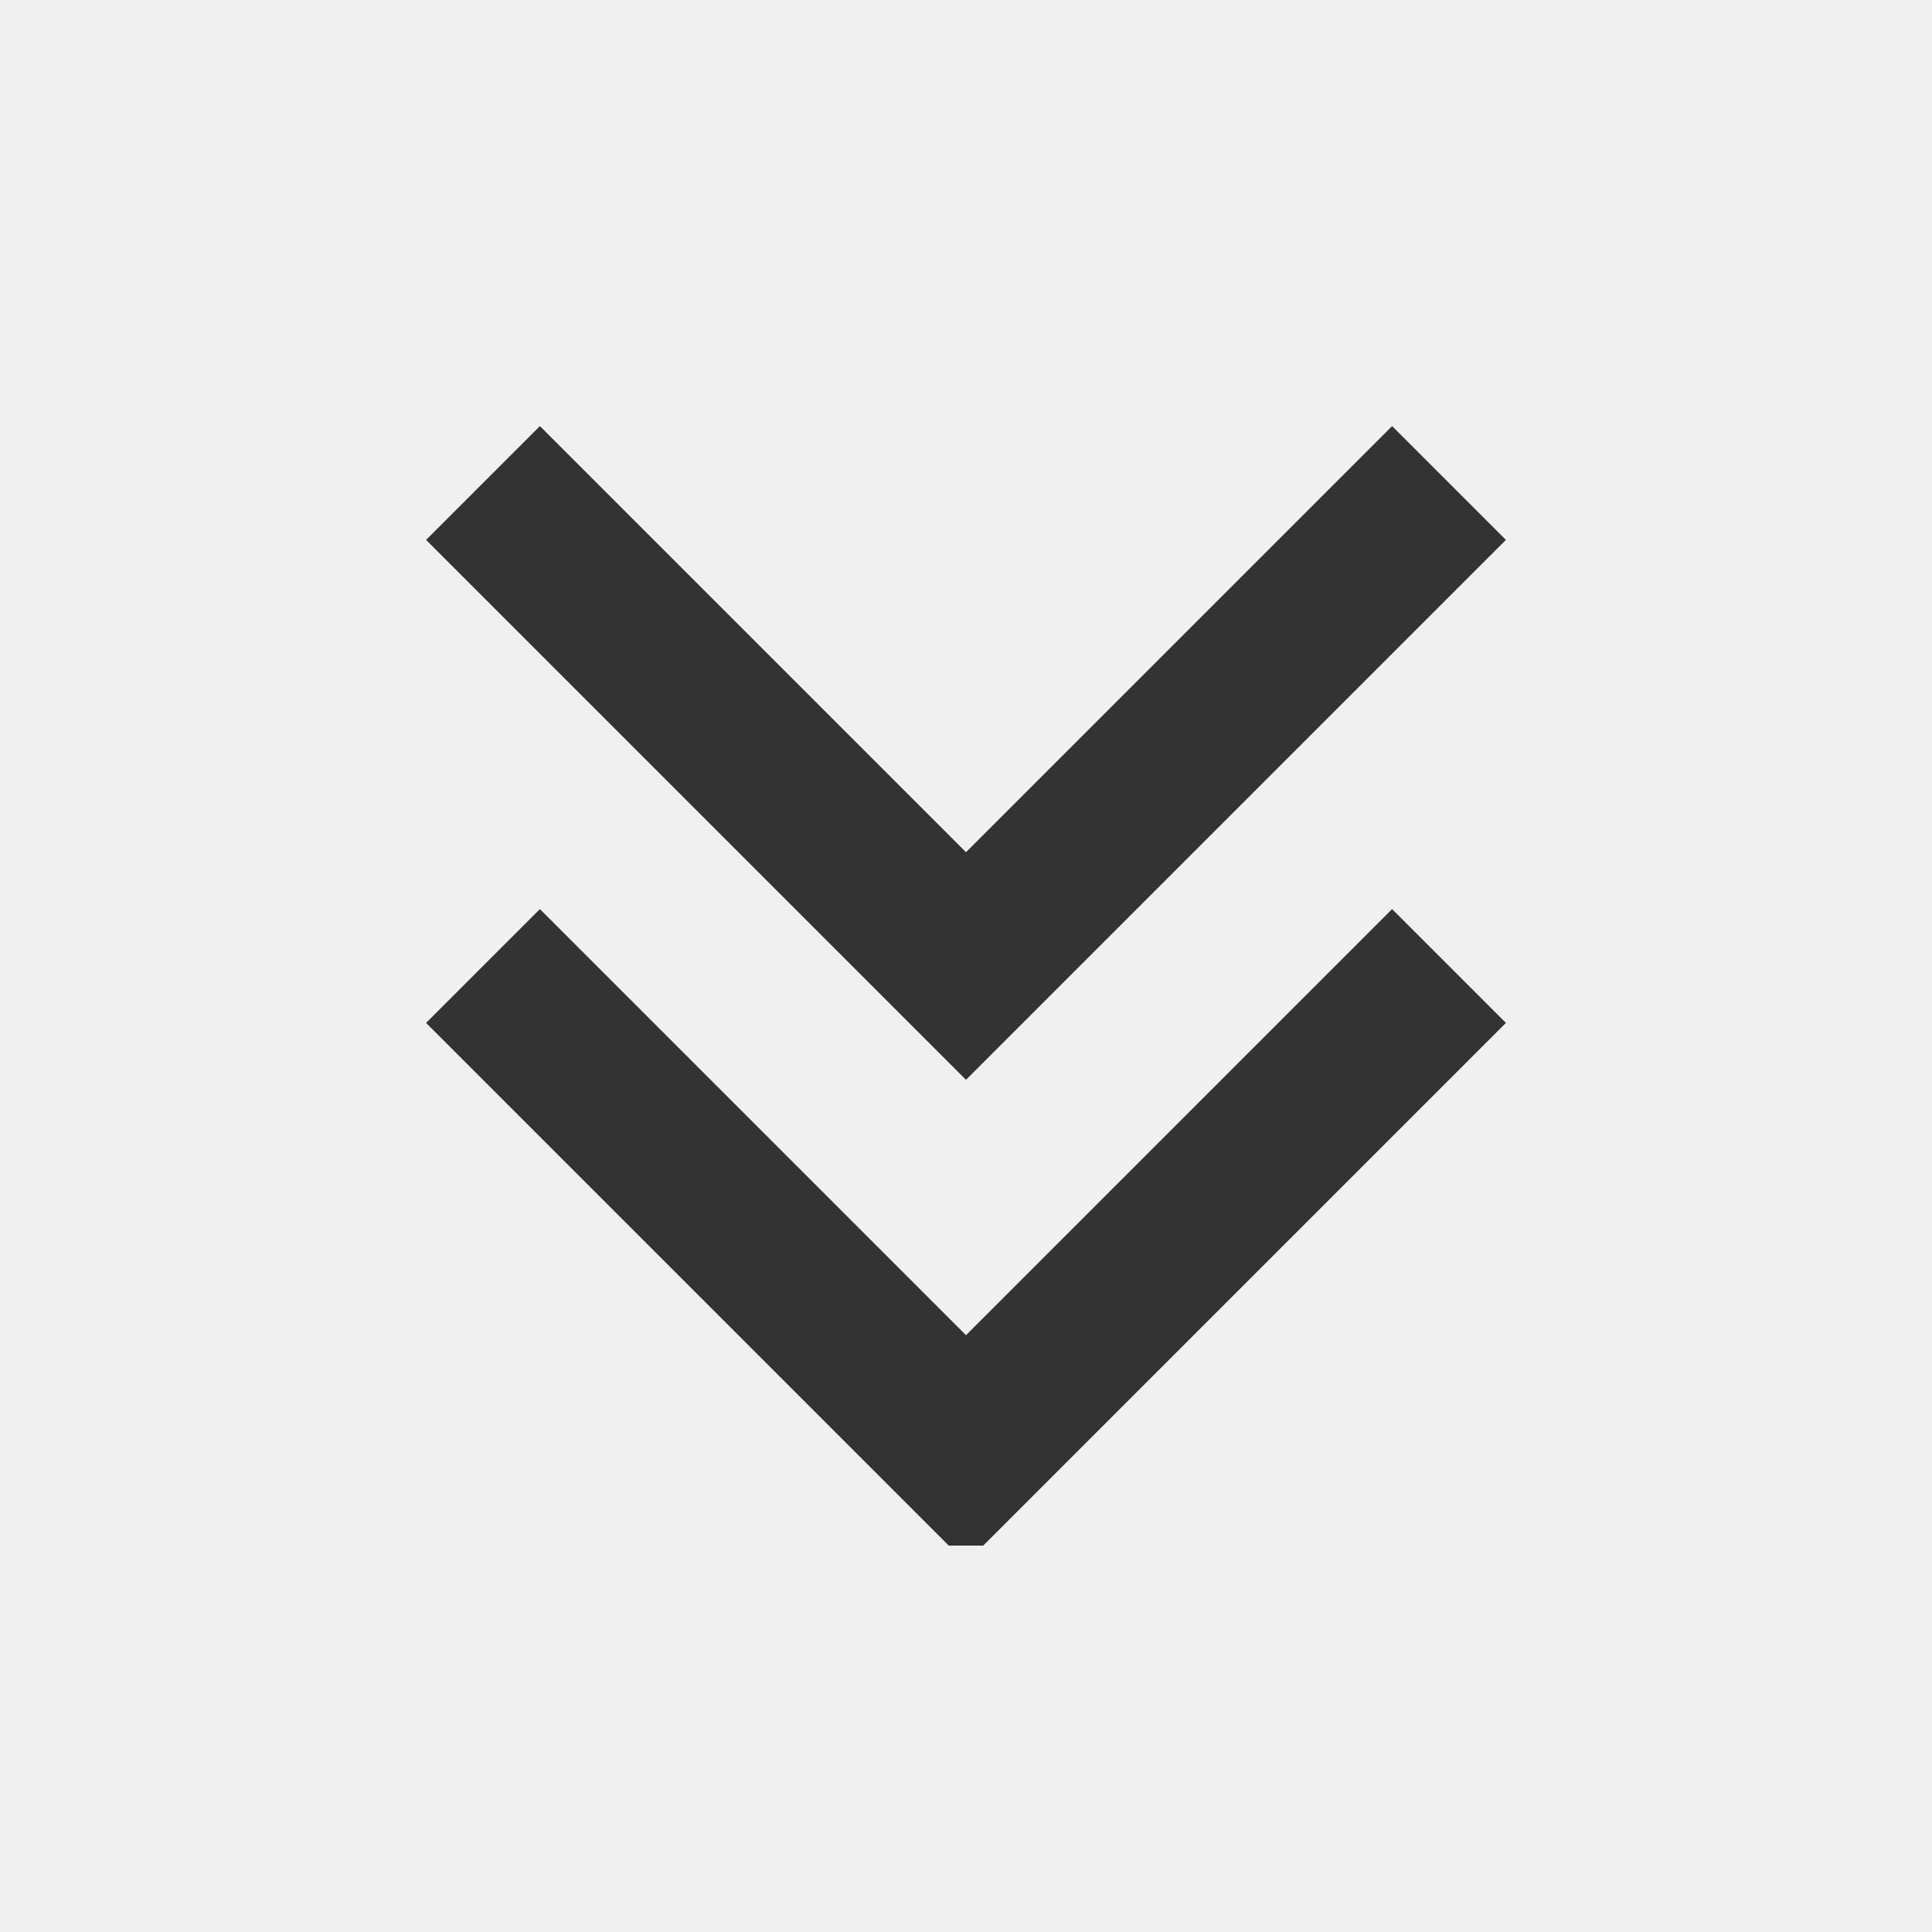
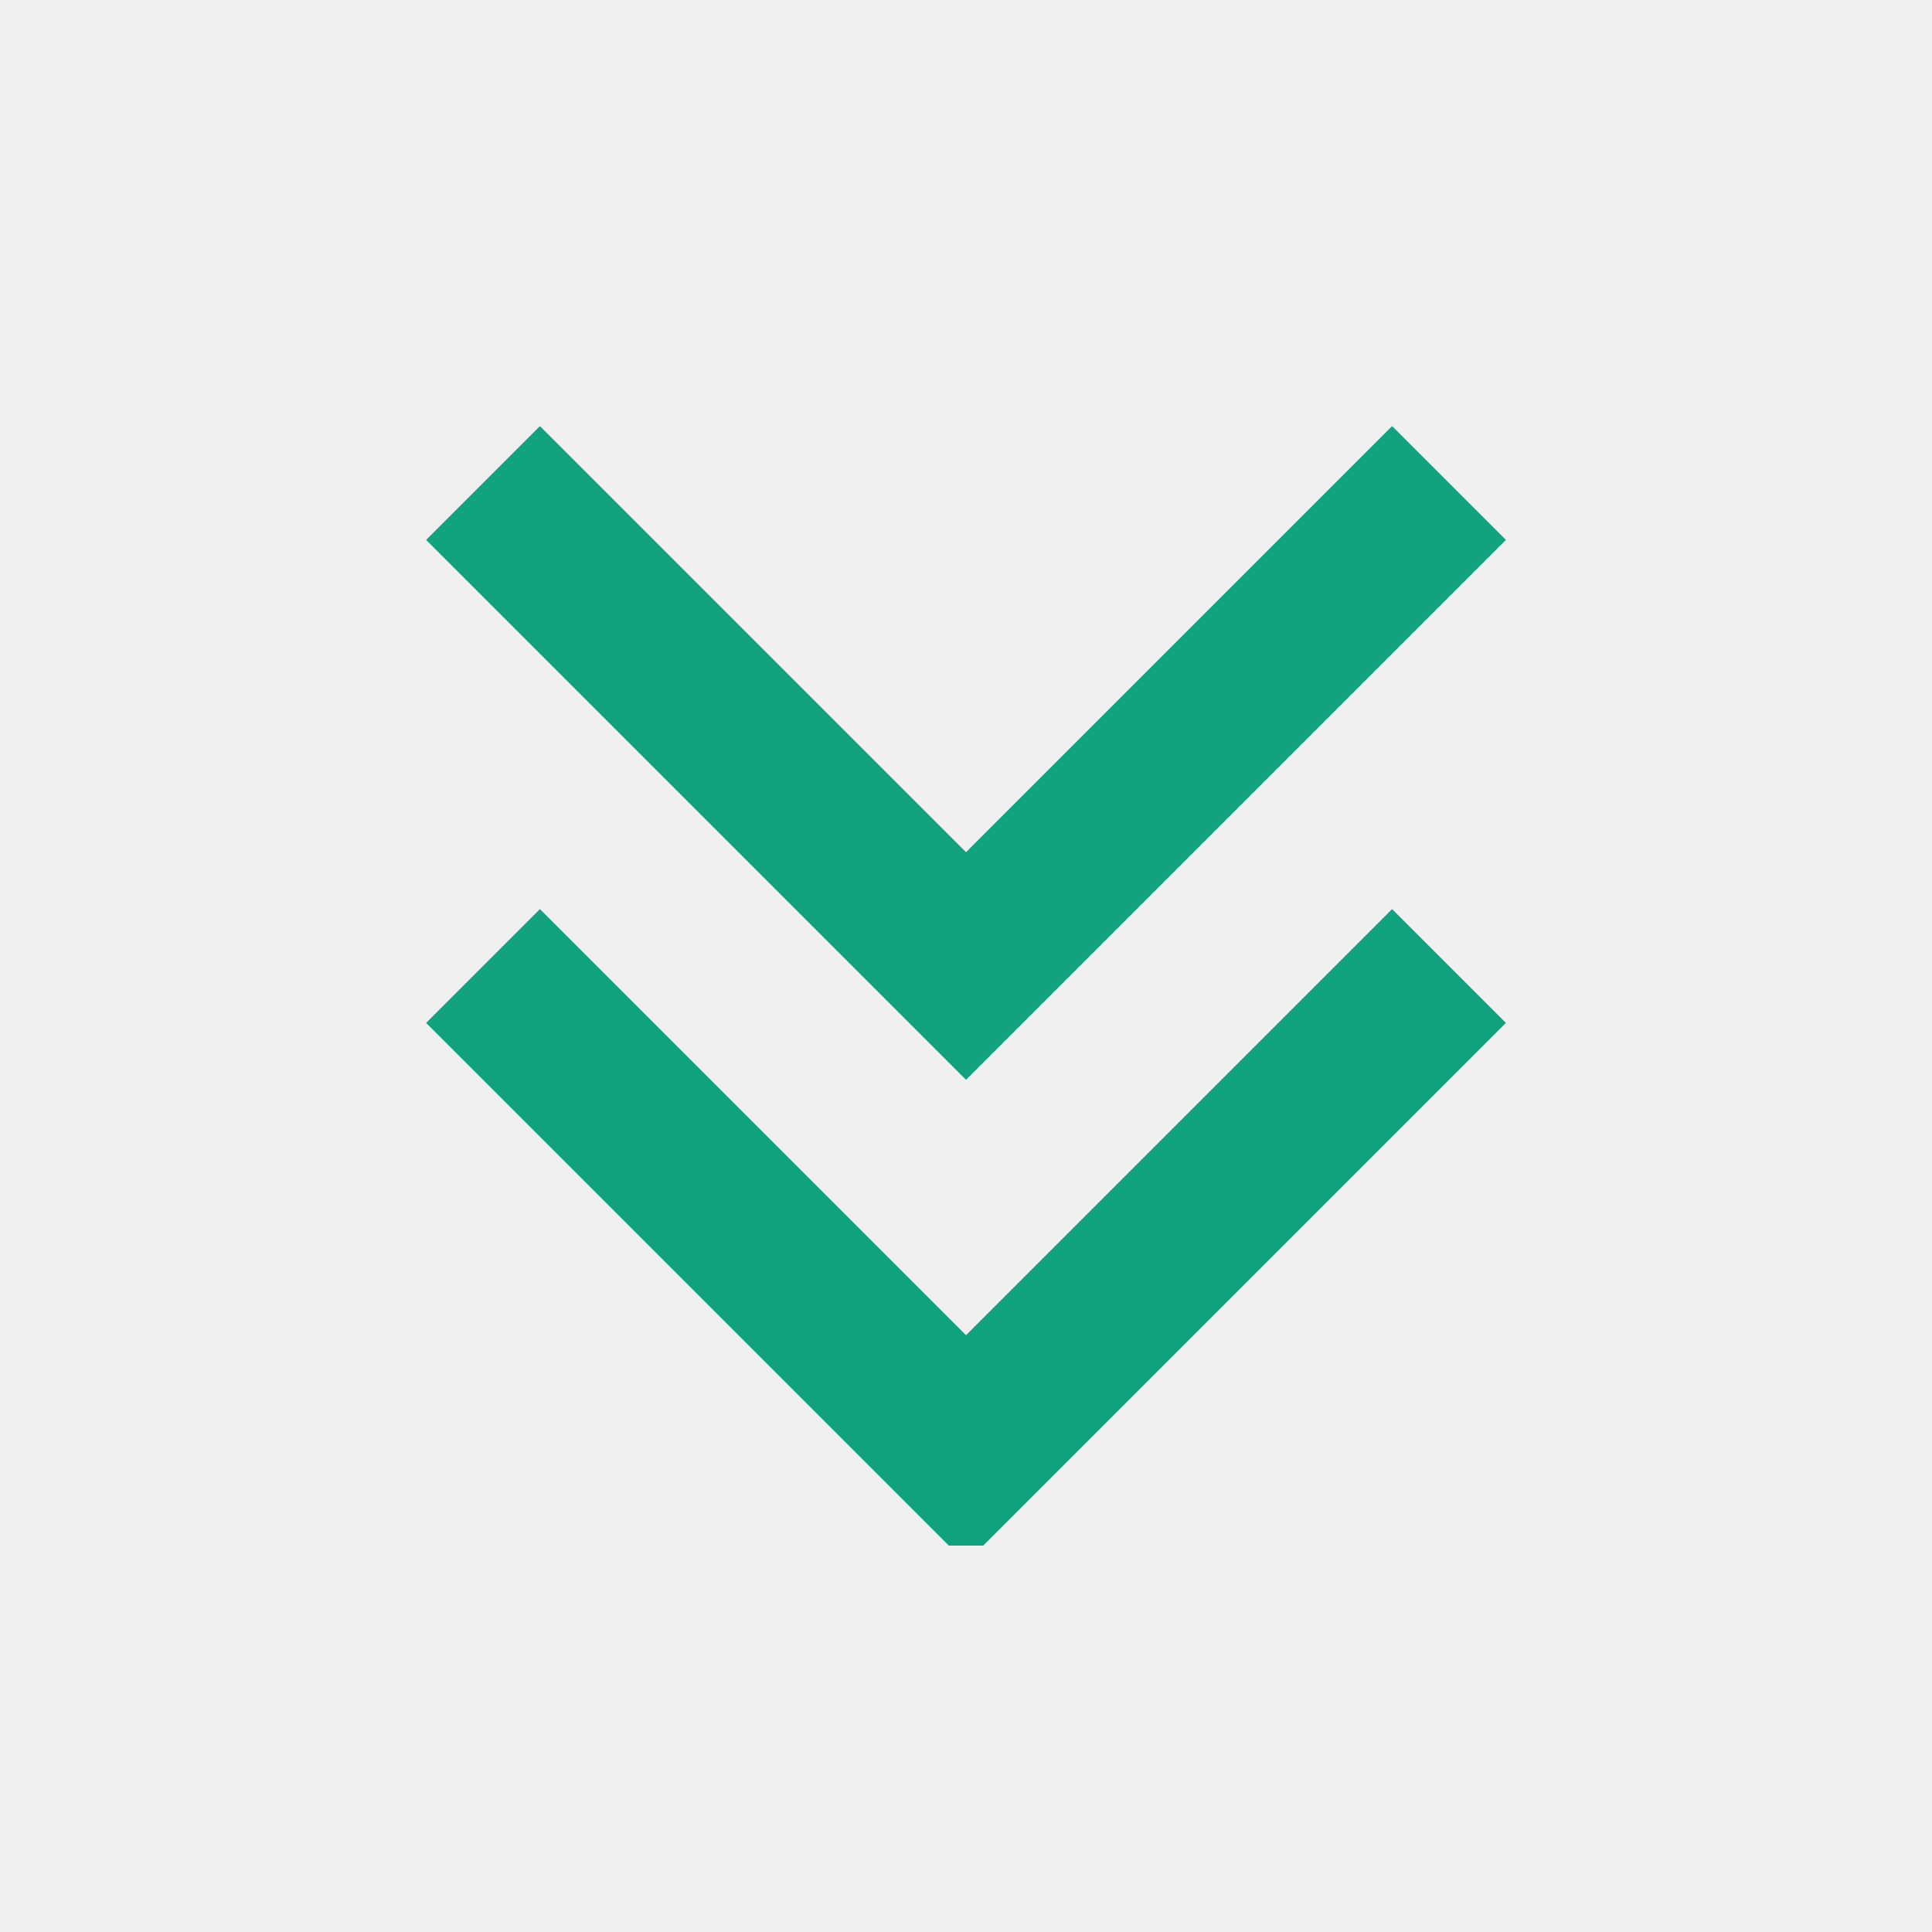
<svg xmlns="http://www.w3.org/2000/svg" xmlns:xlink="http://www.w3.org/1999/xlink" width="16" height="16" fill="none" viewBox="0 0 16 16">
  <defs>
    <rect id="path_0" width="16" height="16" x="0" y="0" />
  </defs>
  <g opacity="1" transform="translate(0 0) rotate(0 8 8)">
    <mask id="bg-mask-0" fill="#fff">
      <use xlink:href="#path_0" />
    </mask>
    <g mask="url(#bg-mask-0)">
-       <path id="路径 1" style="stroke:#333;stroke-width:1.333;stroke-opacity:1;stroke-dasharray:0 0" d="M8,0L4,4L0,0" transform="translate(4 4) rotate(0 4 2)" />
-       <path id="路径 2" style="stroke:#333;stroke-width:1.333;stroke-opacity:1;stroke-dasharray:0 0" d="M8,0L4,4L0,0" transform="translate(4 8) rotate(0 4 2)" />
+       <path id="路径 1" style="stroke:#11A380;stroke-width:1.333;stroke-opacity:1;stroke-dasharray:0 0" d="M8,0L4,4L0,0" transform="translate(4 4) rotate(0 4 2)" />
+       <path id="路径 2" style="stroke:#11A380;stroke-width:1.333;stroke-opacity:1;stroke-dasharray:0 0" d="M8,0L4,4L0,0" transform="translate(4 8) rotate(0 4 2)" />
    </g>
  </g>
</svg>
